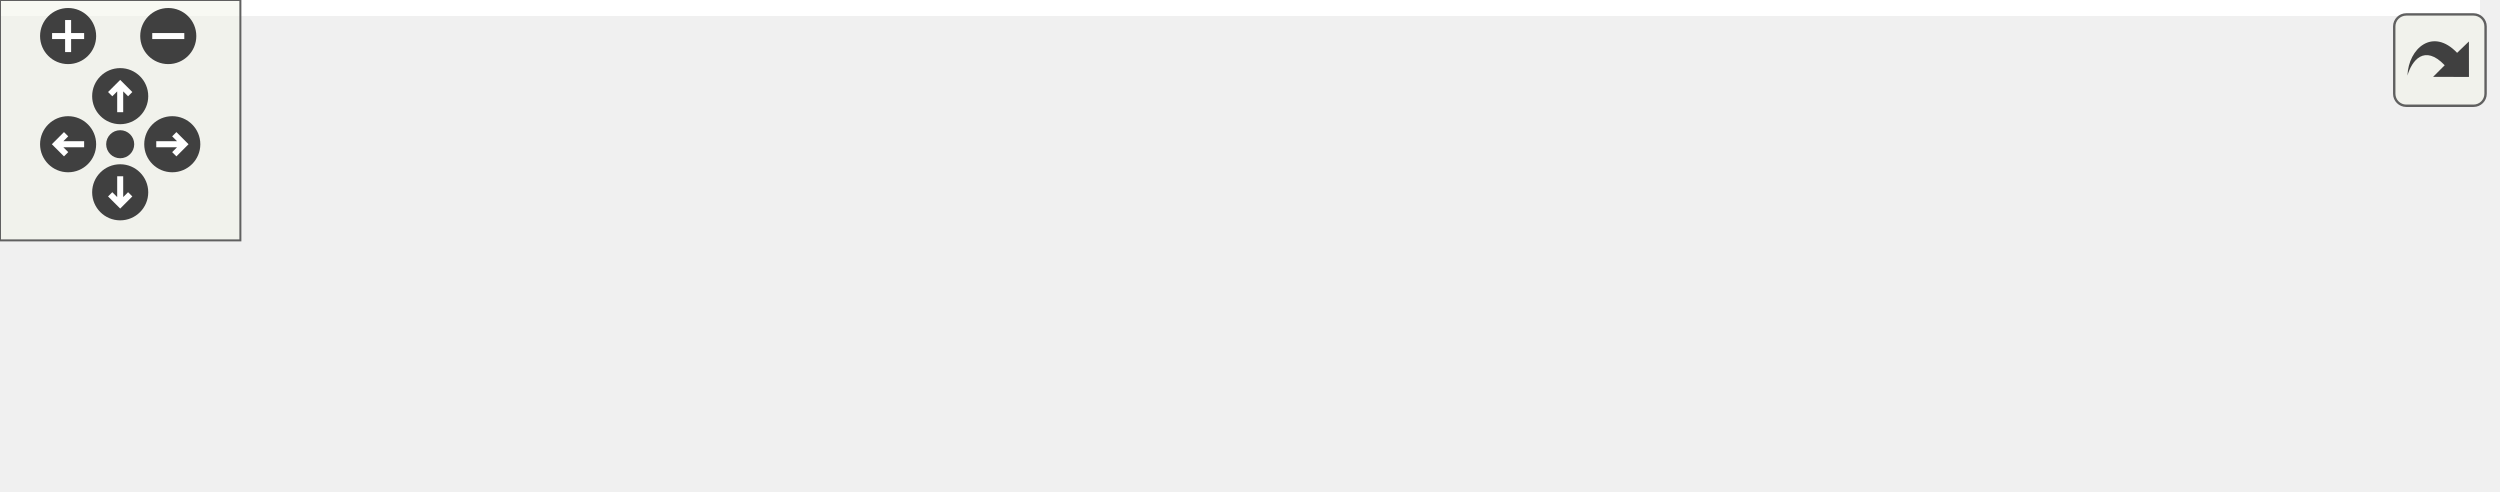
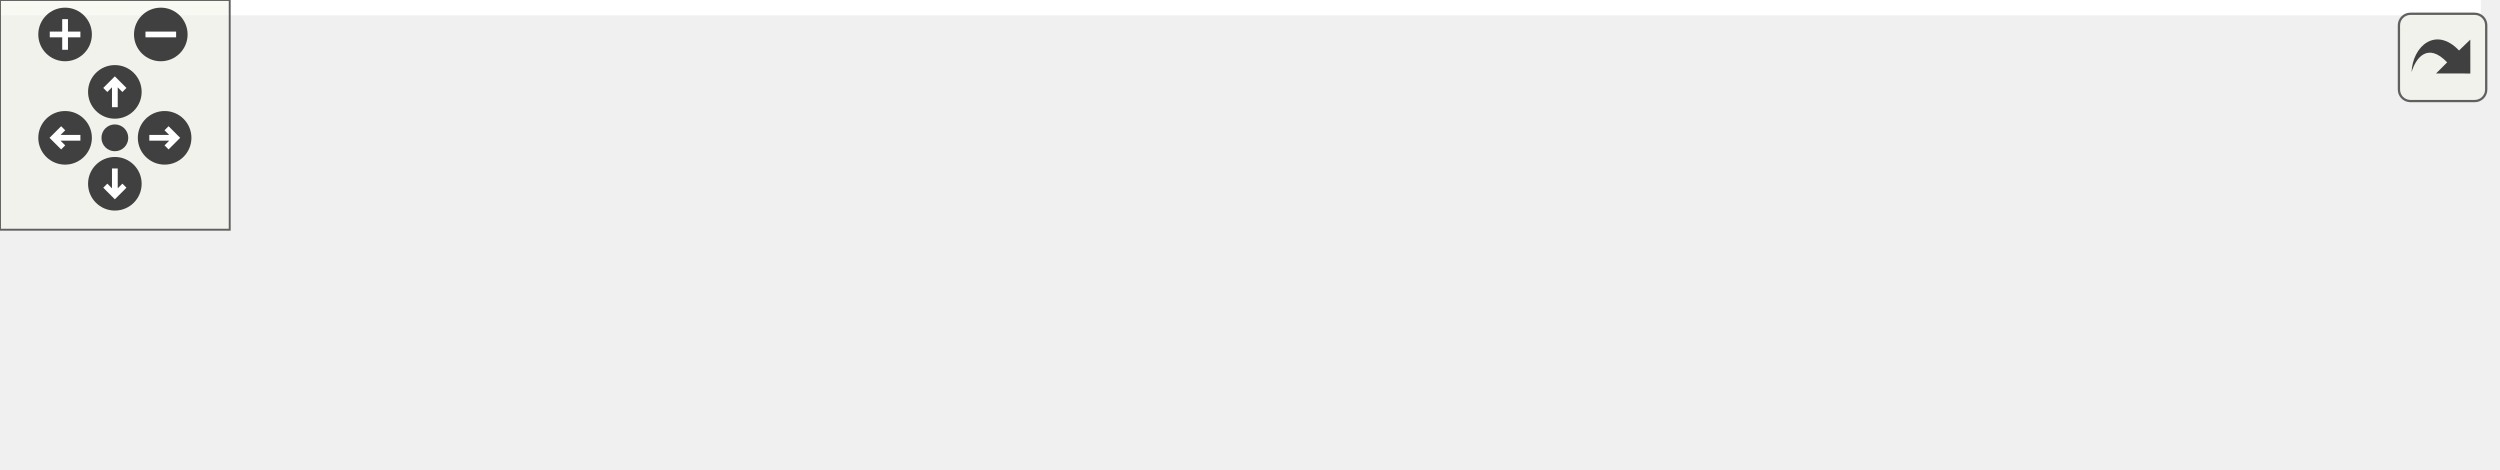
<svg xmlns="http://www.w3.org/2000/svg" xmlns:xlink="http://www.w3.org/1999/xlink" id="main" version="1.1" xml:space="preserve">
  <style type="text/css">
.edge:hover path { stroke: red; }
.edge:hover polygon { stroke: red; fill: red; }
</style>
  <defs>
    <circle id="rim" cx="0" cy="0" r="7" />
    <circle id="rim2" cx="0" cy="0" r="3.5" />
    <g id="zoomPlus">
      <use xlink:href="#rim" fill="#404040">
        <set attributeName="fill" to="#808080" begin="zoomplus.mouseover" end="zoomplus.mouseout" />
      </use>
      <path d="M-4,0h8M0,-4v8" fill="none" stroke="white" stroke-width="1.5" pointer-events="none" />
    </g>
    <g id="zoomMin">
      <use xlink:href="#rim" fill="#404040">
        <set attributeName="fill" to="#808080" begin="zoomminus.mouseover" end="zoomminus.mouseout" />
      </use>
      <path d="M-4,0h8" fill="none" stroke="white" stroke-width="1.5" pointer-events="none" />
    </g>
    <g id="dirArrow">
      <path fill="none" stroke="white" stroke-width="1.5" d="M0,-3.0v7 M-2.5,-0.5L0,-3.0L2.5,-0.5" />
    </g>
    <g id="resetDef">
      <use xlink:href="#rim2" fill="#404040">
        <set attributeName="fill" to="#808080" begin="reset.mouseover" end="reset.mouseout" />
      </use>
    </g>
  </defs>
  <svg id="graph" class="graph">
    <g id="viewport">
-       <polygon fill="white" stroke="transparent" points="-4,4 -4,-62 619,-62 619,4 -4,4" />
+       <polygon fill="white" stroke="transparent" points="-4,4 -4,-62 648,-62 648,4 -4,4" />
      <g id="node1" class="node">
        <g id="a_node1">
          <a xlink:title=" ">
            <polygon fill="#bfbfbf" stroke="black" points="0,-19.5 0,-38.5 73,-38.5 73,-19.5 0,-19.5" />
            <text text-anchor="middle" x="36.5" y="-26.5" font-family="Helvetica,sans-Serif" font-size="10.00">test_totient</text>
          </a>
        </g>
      </g>
      <g id="node2" class="node">
        <g id="a_node2">
          <a xlink:href="number__theory_8hpp.html#af0753ff92c84e6924e1fd6461e77b16f" target="_top" xlink:title=" ">
            <polygon fill="white" stroke="black" points="109,-19.5 109,-38.5 158,-38.5 158,-19.5 109,-19.5" />
            <text text-anchor="middle" x="133.5" y="-26.5" font-family="Helvetica,sans-Serif" font-size="10.00">totient</text>
          </a>
        </g>
      </g>
      <g id="edge1" class="edge">
        <path fill="none" stroke="midnightblue" d="M73.14,-29C81.51,-29 90.4,-29 98.69,-29" />
        <polygon fill="midnightblue" stroke="midnightblue" points="98.77,-32.5 108.77,-29 98.77,-25.5 98.77,-32.5" />
      </g>
      <g id="node3" class="node">
        <g id="a_node3">
          <a xlink:href="number__theory_8hpp.html#a8119b9949ade11ba2f554e41cc0830df" target="_top" xlink:title=" ">
            <polygon fill="white" stroke="black" points="233,-38.5 233,-57.5 265,-57.5 265,-38.5 233,-38.5" />
            <text text-anchor="middle" x="249" y="-45.5" font-family="Helvetica,sans-Serif" font-size="10.00">fac</text>
          </a>
        </g>
      </g>
      <g id="edge2" class="edge">
        <path fill="none" stroke="midnightblue" d="M158.02,-32.94C176.97,-36.11 203.57,-40.56 222.93,-43.8" />
        <polygon fill="midnightblue" stroke="midnightblue" points="222.4,-47.26 232.84,-45.46 223.56,-40.36 222.4,-47.26" />
      </g>
      <g id="node6" class="node">
        <g id="a_node6">
-           <a xlink:href="namespacecombinatorics.html#a683282a64d9be4f8df67be6138201570" target="_top" xlink:title=" ">
+           <a xlink:href="namespacecombinatorics.html#a20e5a1b40f76572aa1e18b228b6e4849" target="_top" xlink:title=" ">
            <polygon fill="white" stroke="black" points="194,-0.5 194,-19.5 304,-19.5 304,-0.5 194,-0.5" />
            <text text-anchor="middle" x="249" y="-7.5" font-family="Helvetica,sans-Serif" font-size="10.00">combinatorics::fact</text>
          </a>
        </g>
      </g>
      <g id="edge5" class="edge">
        <path fill="none" stroke="midnightblue" d="M158.02,-25.06C165.65,-23.79 174.51,-22.3 183.65,-20.77" />
        <polygon fill="midnightblue" stroke="midnightblue" points="184.33,-24.21 193.62,-19.1 183.18,-17.3 184.33,-24.21" />
      </g>
      <g id="node4" class="node">
        <g id="a_node4">
          <a xlink:href="number__theory_8hpp.html#a02e886c6eb18cd3b8894ea2ba9ca9784" target="_top" xlink:title=" ">
            <polygon fill="white" stroke="black" points="376,-38.5 376,-57.5 421,-57.5 421,-38.5 376,-38.5" />
            <text text-anchor="middle" x="398.5" y="-45.5" font-family="Helvetica,sans-Serif" font-size="10.00">prime</text>
          </a>
        </g>
      </g>
      <g id="edge3" class="edge">
        <path fill="none" stroke="midnightblue" d="M265.23,-48C288.8,-48 334.63,-48 365.66,-48" />
        <polygon fill="midnightblue" stroke="midnightblue" points="365.95,-51.5 375.95,-48 365.95,-44.5 365.95,-51.5" />
      </g>
      <g id="node5" class="node">
        <g id="a_node5">
-           <a xlink:href="namespacemodulo__name.html#a85a6e6e258a516f6597323242c3c5eca" target="_top" xlink:title=" ">
-             <polygon fill="white" stroke="black" points="493,-38.5 493,-57.5 615,-57.5 615,-38.5 493,-38.5" />
-             <text text-anchor="middle" x="554" y="-45.5" font-family="Helvetica,sans-Serif" font-size="10.00">modulo_name::power</text>
+           <a xlink:href="namespacemodulo__namespace.html#ae945155bea2750e68757ebc9c05ae356" target="_top" xlink:title=" ">
+             <polygon fill="white" stroke="black" points="493,-38.5 493,-57.5 644,-57.5 644,-38.5 493,-38.5" />
+             <text text-anchor="middle" x="568.5" y="-45.5" font-family="Helvetica,sans-Serif" font-size="10.00">modulo_namespace::power</text>
          </a>
        </g>
      </g>
      <g id="edge4" class="edge">
-         <path fill="none" stroke="midnightblue" d="M421.17,-48C437.29,-48 460.27,-48 482.54,-48" />
+         <path fill="none" stroke="midnightblue" d="M421.12,-48C437.02,-48 459.76,-48 482.58,-48" />
        <polygon fill="midnightblue" stroke="midnightblue" points="482.7,-51.5 492.7,-48 482.7,-44.5 482.7,-51.5" />
      </g>
      <g id="node7" class="node">
        <g id="a_node7">
-           <a xlink:href="namespacecombinatorics.html#a162be12f51480d59189ec28dbcc2c5e2" target="_top" xlink:title=" ">
+           <a xlink:href="namespacecombinatorics.html#a7c355be8fa586494f280768dc777dede" target="_top" xlink:title=" ">
            <polygon fill="white" stroke="black" points="340,-0.5 340,-19.5 457,-19.5 457,-0.5 340,-0.5" />
            <text text-anchor="middle" x="398.5" y="-7.5" font-family="Helvetica,sans-Serif" font-size="10.00">combinatorics::perm</text>
          </a>
        </g>
      </g>
      <g id="edge6" class="edge">
        <path fill="none" stroke="midnightblue" d="M304.09,-10C312.48,-10 321.24,-10 329.88,-10" />
        <polygon fill="midnightblue" stroke="midnightblue" points="329.95,-13.5 339.95,-10 329.95,-6.5 329.95,-13.5" />
      </g>
    </g>
  </svg>
  <g id="navigator" transform="translate(0 0)" fill="#404254">
    <rect fill="#f2f5e9" fill-opacity="0.5" stroke="#606060" stroke-width=".5" x="0" y="0" width="60" height="60" />
    <use id="zoomplus" xlink:href="#zoomPlus" x="17" y="9" />
    <use id="zoomminus" xlink:href="#zoomMin" x="42" y="9" />
    <use id="reset" xlink:href="#resetDef" x="30" y="36" />
    <g id="arrowUp" xlink:href="#dirArrow" transform="translate(30 24)">
      <use xlink:href="#rim" fill="#404040">
        <set attributeName="fill" to="#808080" begin="arrowUp.mouseover" end="arrowUp.mouseout" />
      </use>
      <path fill="none" stroke="white" stroke-width="1.5" d="M0,-3.0v7 M-2.5,-0.5L0,-3.0L2.5,-0.5" />
    </g>
    <g id="arrowRight" xlink:href="#dirArrow" transform="rotate(90) translate(36 -43)">
      <use xlink:href="#rim" fill="#404040">
        <set attributeName="fill" to="#808080" begin="arrowRight.mouseover" end="arrowRight.mouseout" />
      </use>
      <path fill="none" stroke="white" stroke-width="1.5" d="M0,-3.0v7 M-2.5,-0.5L0,-3.0L2.5,-0.5" />
    </g>
    <g id="arrowDown" xlink:href="#dirArrow" transform="rotate(180) translate(-30 -48)">
      <use xlink:href="#rim" fill="#404040">
        <set attributeName="fill" to="#808080" begin="arrowDown.mouseover" end="arrowDown.mouseout" />
      </use>
      <path fill="none" stroke="white" stroke-width="1.5" d="M0,-3.0v7 M-2.5,-0.5L0,-3.0L2.5,-0.5" />
    </g>
    <g id="arrowLeft" xlink:href="#dirArrow" transform="rotate(270) translate(-36 17)">
      <use xlink:href="#rim" fill="#404040">
        <set attributeName="fill" to="#808080" begin="arrowLeft.mouseover" end="arrowLeft.mouseout" />
      </use>
      <path fill="none" stroke="white" stroke-width="1.5" d="M0,-3.0v7 M-2.5,-0.5L0,-3.0L2.5,-0.5" />
    </g>
  </g>
  <svg viewBox="0 0 15 15" width="100%" height="30px" preserveAspectRatio="xMaxYMin meet">
    <g id="arrow_out" transform="scale(0.3 0.3)">
      <a xlink:href="number__theory_8hpp_a8ae320acad5e35d58ca5ad7adc6ddd78_cgraph_org.svg" target="_base">
        <rect id="button" ry="5" rx="5" y="6" x="6" height="38" width="38" fill="#f2f5e9" fill-opacity="0.5" stroke="#606060" stroke-width="1.0" />
        <path id="arrow" d="M 11.5,31.437 C 11.94,20.098 22.043,11.323 32.159,21.979 L 37.069,17.246 C 37.069,17.246 37.088,32 37.088,32 L 22.16,31.978 C 22.16,31.978 26.998,27.14 26.998,27.14 C 18.529,18.264 13.292,25.23 11.5,31.437 z" style="fill:#404040;" />
      </a>
    </g>
  </svg>
</svg>
